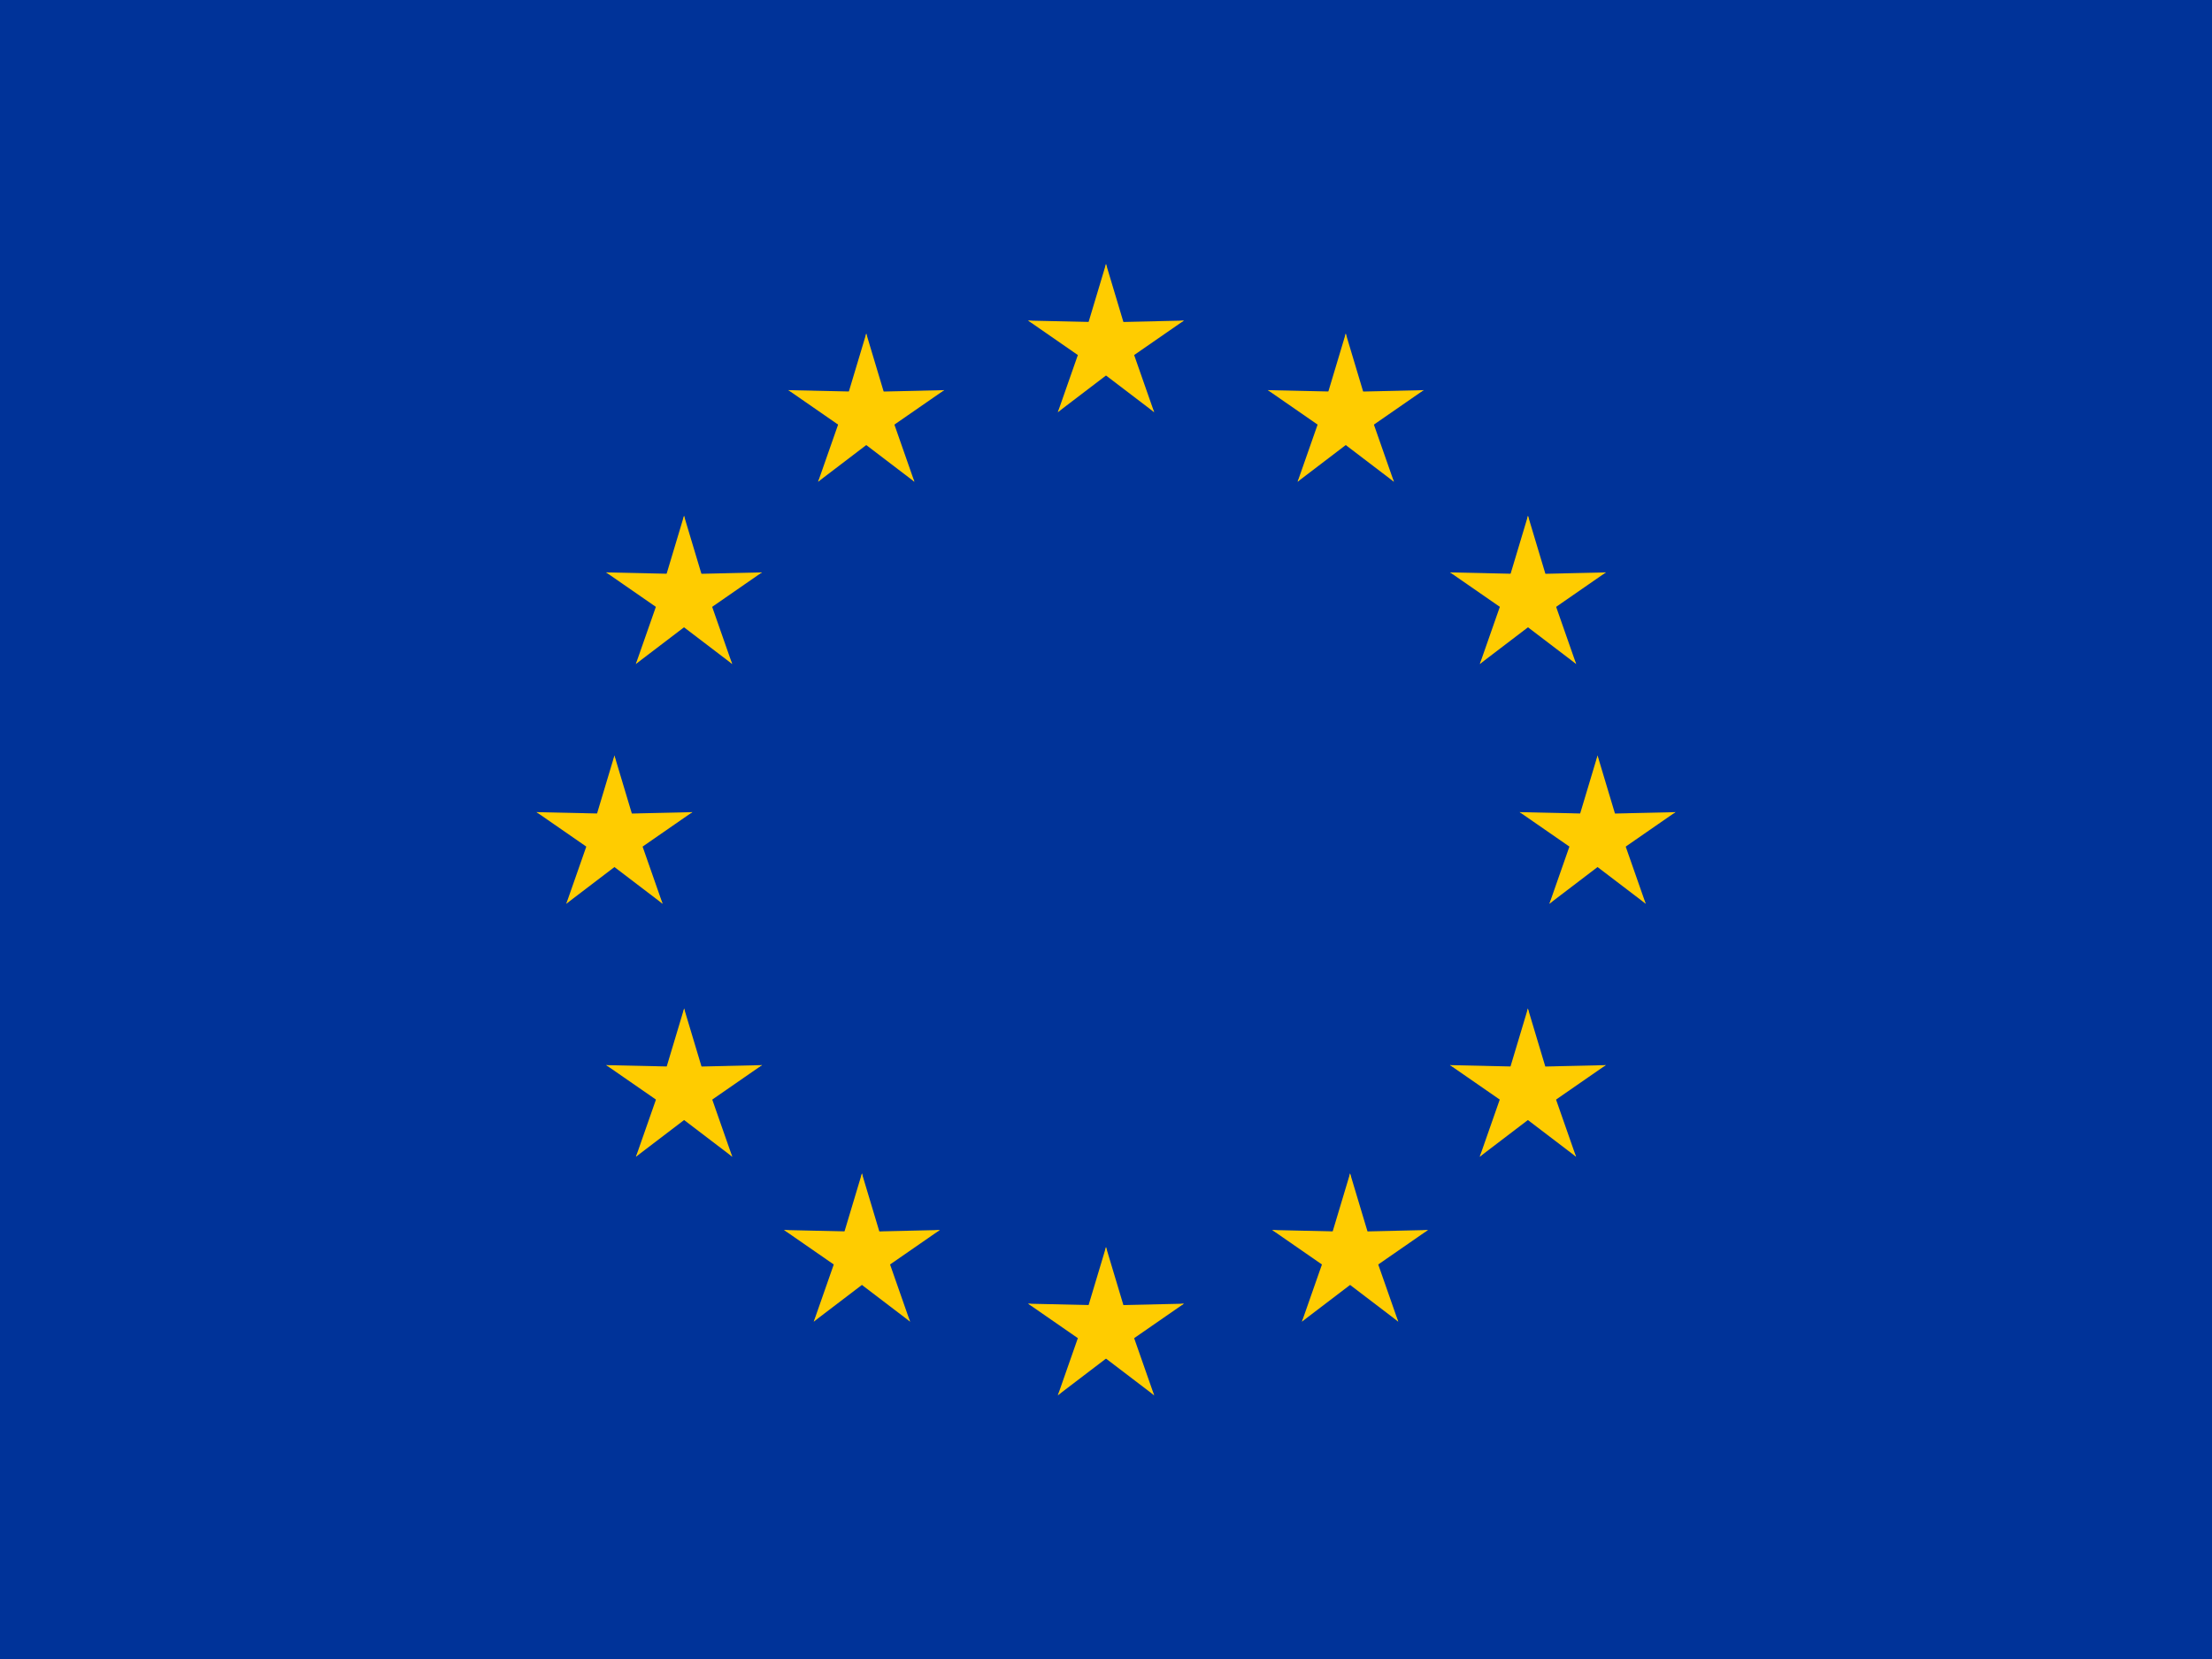
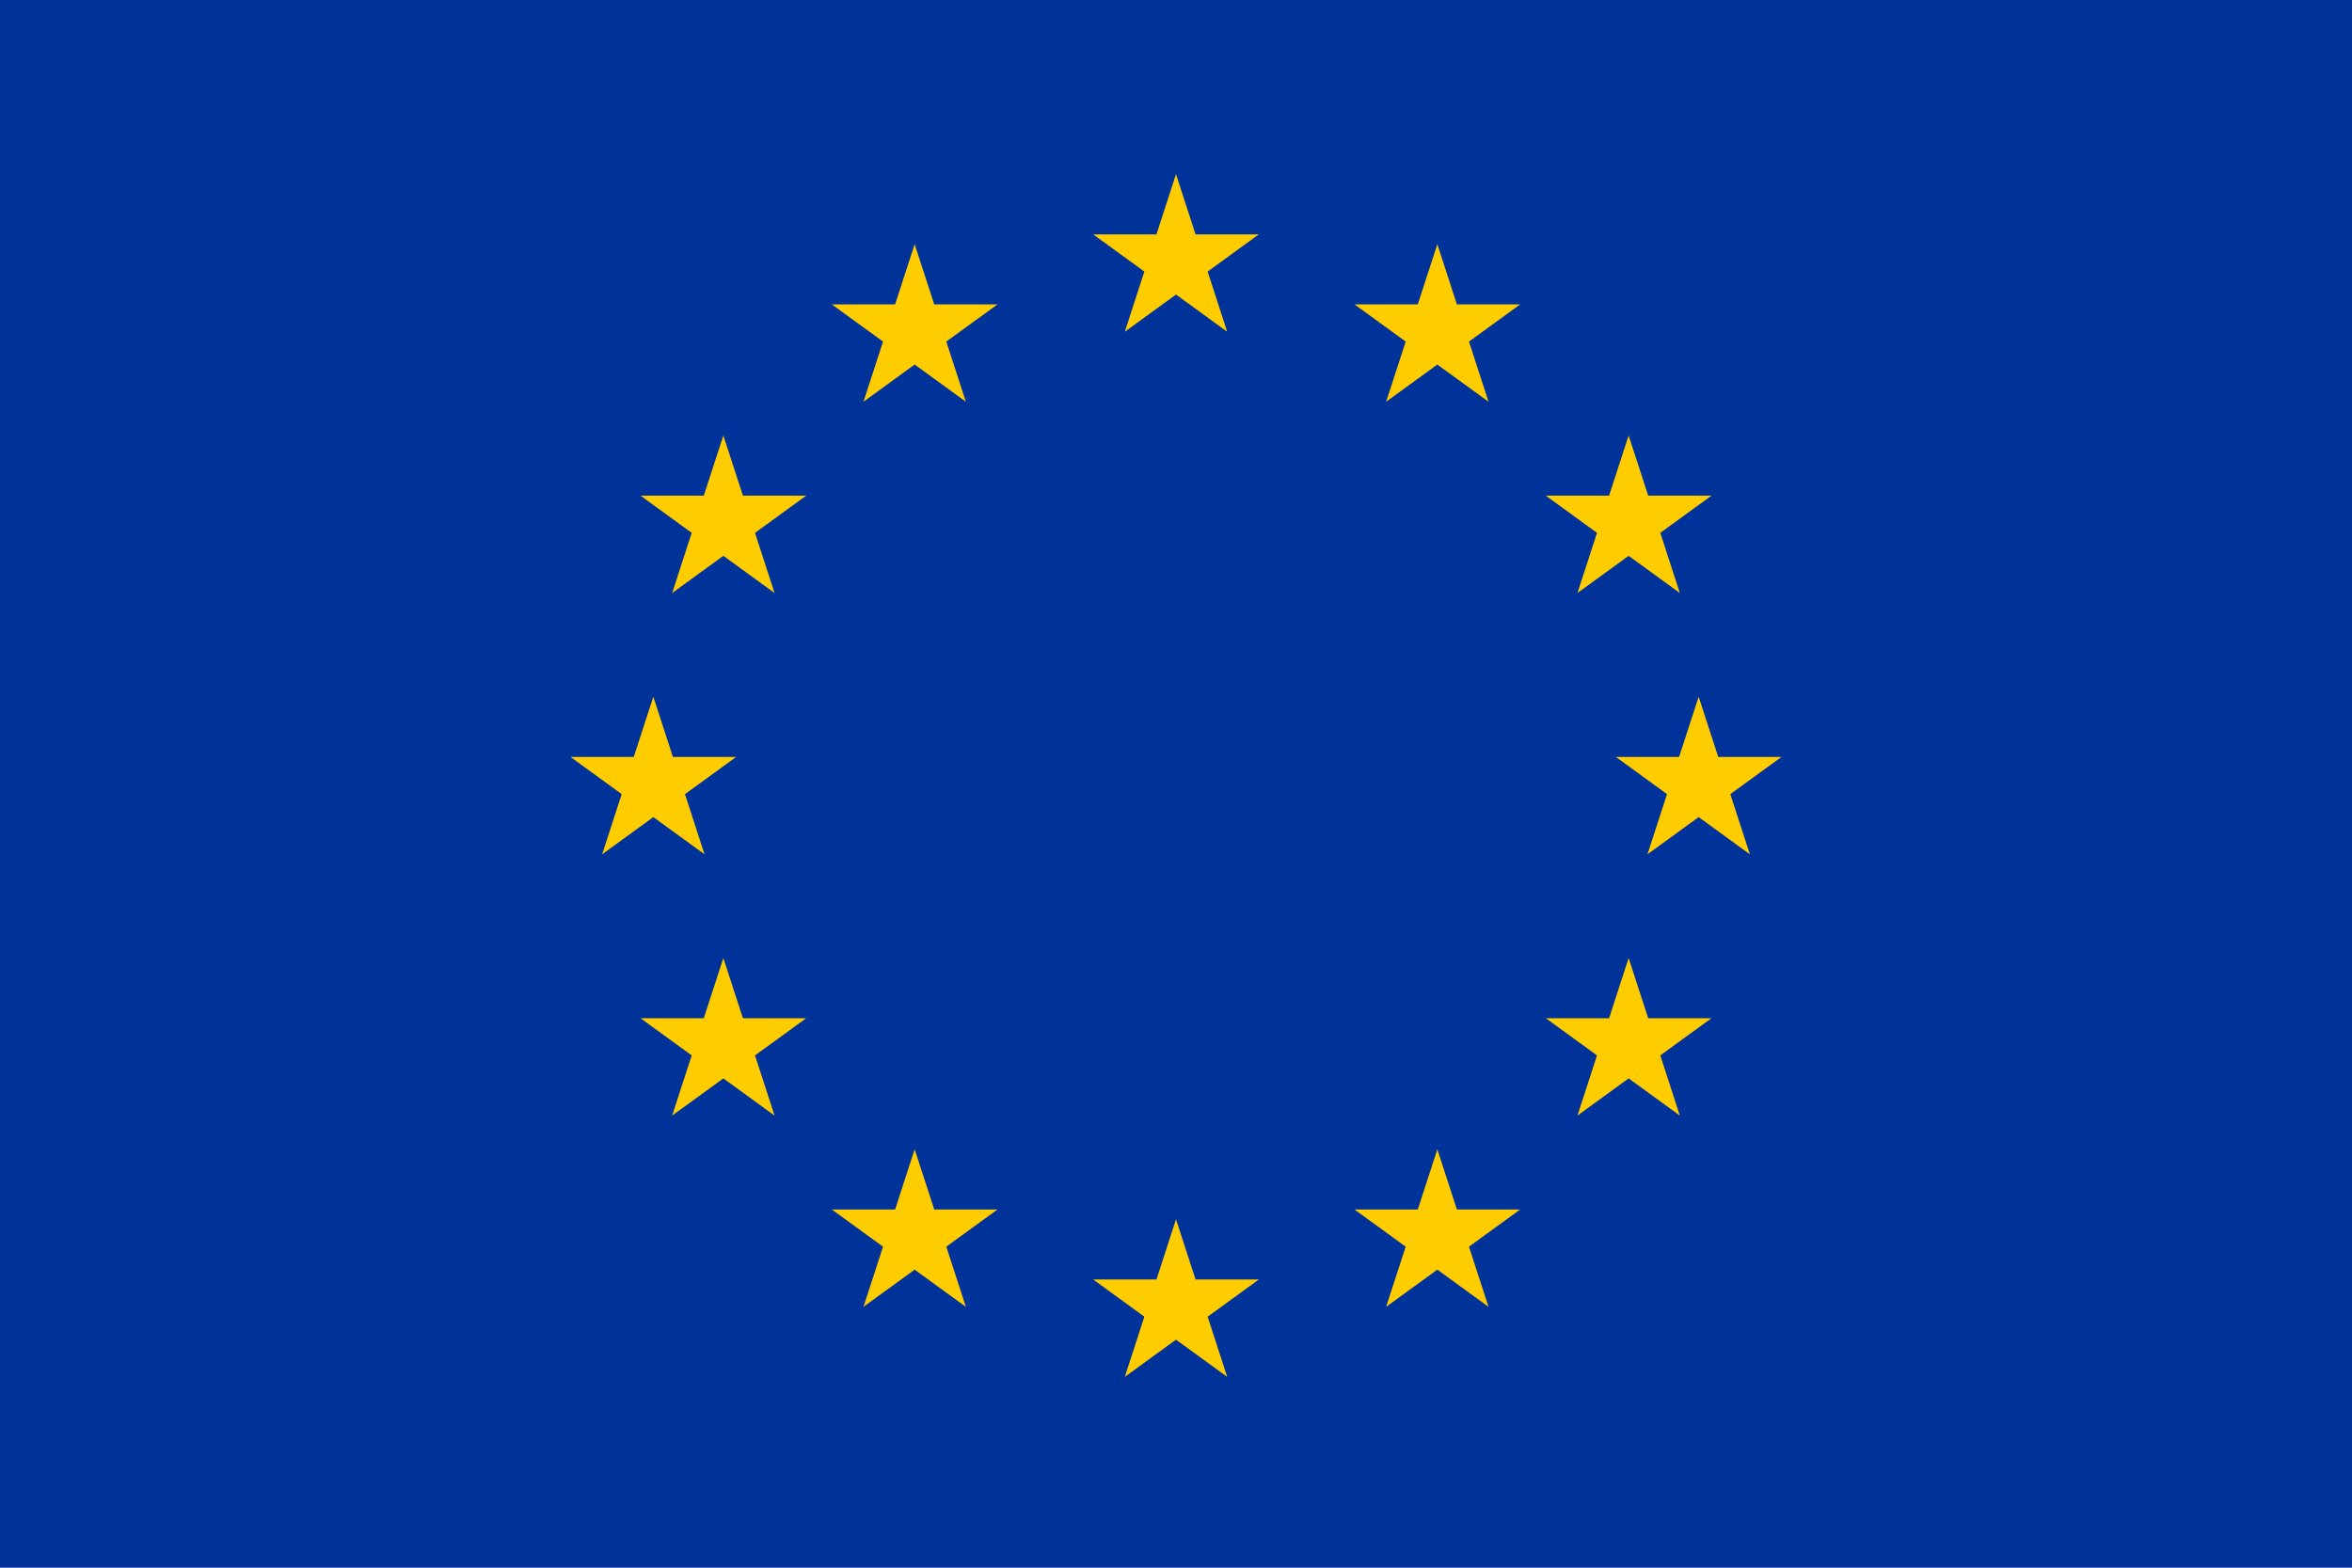
- <svg xmlns="http://www.w3.org/2000/svg" xmlns:xlink="http://www.w3.org/1999/xlink" id="flag-icons-eu" viewBox="0 0 640 480">
+ <svg xmlns="http://www.w3.org/2000/svg" id="Layer_1" data-name="Layer 1" viewBox="0 0 1500 1000">
  <defs>
-     <g id="eu-d">
-       <g id="eu-b">
-         <path id="eu-a" d="m0-1-.3 1 .5.1z" />
-         <use xlink:href="#eu-a" transform="scale(-1 1)" />
-       </g>
-       <g id="eu-c">
-         <use xlink:href="#eu-b" transform="rotate(72)" />
-         <use xlink:href="#eu-b" transform="rotate(144)" />
-       </g>
-       <use xlink:href="#eu-c" transform="scale(-1 1)" />
-     </g>
+     <style>.cls-1{fill:#039;}.cls-2{fill:#fc0;}</style>
  </defs>
-   <path fill="#039" d="M0 0h640v480H0z" />
-   <g fill="#fc0" transform="translate(320 242.3)scale(23.7037)">
-     <use xlink:href="#eu-d" width="100%" height="100%" y="-6" />
-     <use xlink:href="#eu-d" width="100%" height="100%" y="6" />
-     <g id="eu-e">
-       <use xlink:href="#eu-d" width="100%" height="100%" x="-6" />
-       <use xlink:href="#eu-d" width="100%" height="100%" transform="rotate(-144 -2.3 -2.1)" />
-       <use xlink:href="#eu-d" width="100%" height="100%" transform="rotate(144 -2.1 -2.3)" />
-       <use xlink:href="#eu-d" width="100%" height="100%" transform="rotate(72 -4.7 -2)" />
-       <use xlink:href="#eu-d" width="100%" height="100%" transform="rotate(72 -5 .5)" />
-     </g>
-     <use xlink:href="#eu-e" width="100%" height="100%" transform="scale(-1 1)" />
-   </g>
+   <rect class="cls-1" width="1500" height="1000" />
+   <polygon class="cls-2" points="750 111.11 737.53 149.5 697.16 149.5 729.82 173.22 717.35 211.61 750 187.89 782.65 211.61 770.18 173.22 802.84 149.5 762.47 149.5 750 111.11" />
+   <polygon class="cls-2" points="762.47 816.17 750 777.78 737.53 816.17 697.16 816.17 729.82 839.89 717.35 878.28 750 854.55 782.65 878.28 770.18 839.89 802.84 816.17 762.47 816.17" />
+   <polygon class="cls-2" points="416.67 521.22 449.32 544.95 436.85 506.56 469.5 482.83 429.14 482.83 416.67 444.44 404.19 482.83 363.83 482.83 396.49 506.56 384.01 544.95 416.67 521.22" />
+   <polygon class="cls-2" points="583.33 155.77 570.86 194.16 530.5 194.16 563.15 217.88 550.68 256.27 583.33 232.54 615.99 256.27 603.51 217.88 636.17 194.16 595.81 194.16 583.33 155.77" />
+   <polygon class="cls-2" points="461.32 277.78 448.85 316.17 408.49 316.17 441.14 339.89 428.67 378.28 461.32 354.55 493.98 378.28 481.51 339.89 514.16 316.17 473.8 316.17 461.32 277.78" />
+   <polygon class="cls-2" points="473.8 649.5 461.32 611.11 448.85 649.5 408.49 649.5 441.14 673.22 428.67 711.61 461.32 687.89 493.98 711.61 481.51 673.22 514.16 649.5 473.8 649.5" />
+   <polygon class="cls-2" points="595.81 771.51 583.33 733.12 570.86 771.51 530.5 771.51 563.15 795.23 550.68 833.62 583.33 809.89 615.99 833.62 603.51 795.23 636.17 771.51 595.81 771.51" />
+   <polygon class="cls-2" points="1136.17 482.83 1095.81 482.83 1083.33 444.44 1070.86 482.83 1030.5 482.83 1063.15 506.56 1050.68 544.95 1083.33 521.22 1115.99 544.95 1103.52 506.56 1136.17 482.83" />
+   <polygon class="cls-2" points="916.67 155.77 904.19 194.16 863.83 194.16 896.49 217.88 884.01 256.27 916.67 232.54 949.32 256.27 936.85 217.88 969.5 194.16 929.14 194.16 916.67 155.77" />
+   <polygon class="cls-2" points="1018.49 339.89 1006.02 378.28 1038.67 354.55 1071.33 378.28 1058.86 339.89 1091.51 316.17 1051.15 316.17 1038.67 277.78 1026.2 316.17 985.84 316.17 1018.49 339.89" />
+   <polygon class="cls-2" points="1051.15 649.5 1038.67 611.11 1026.2 649.5 985.84 649.5 1018.49 673.22 1006.02 711.61 1038.67 687.89 1071.33 711.61 1058.86 673.22 1091.51 649.5 1051.15 649.5" />
+   <polygon class="cls-2" points="929.14 771.51 916.67 733.12 904.19 771.51 863.83 771.51 896.49 795.23 884.01 833.62 916.67 809.89 949.32 833.62 936.85 795.23 969.5 771.51 929.14 771.51" />
</svg>
